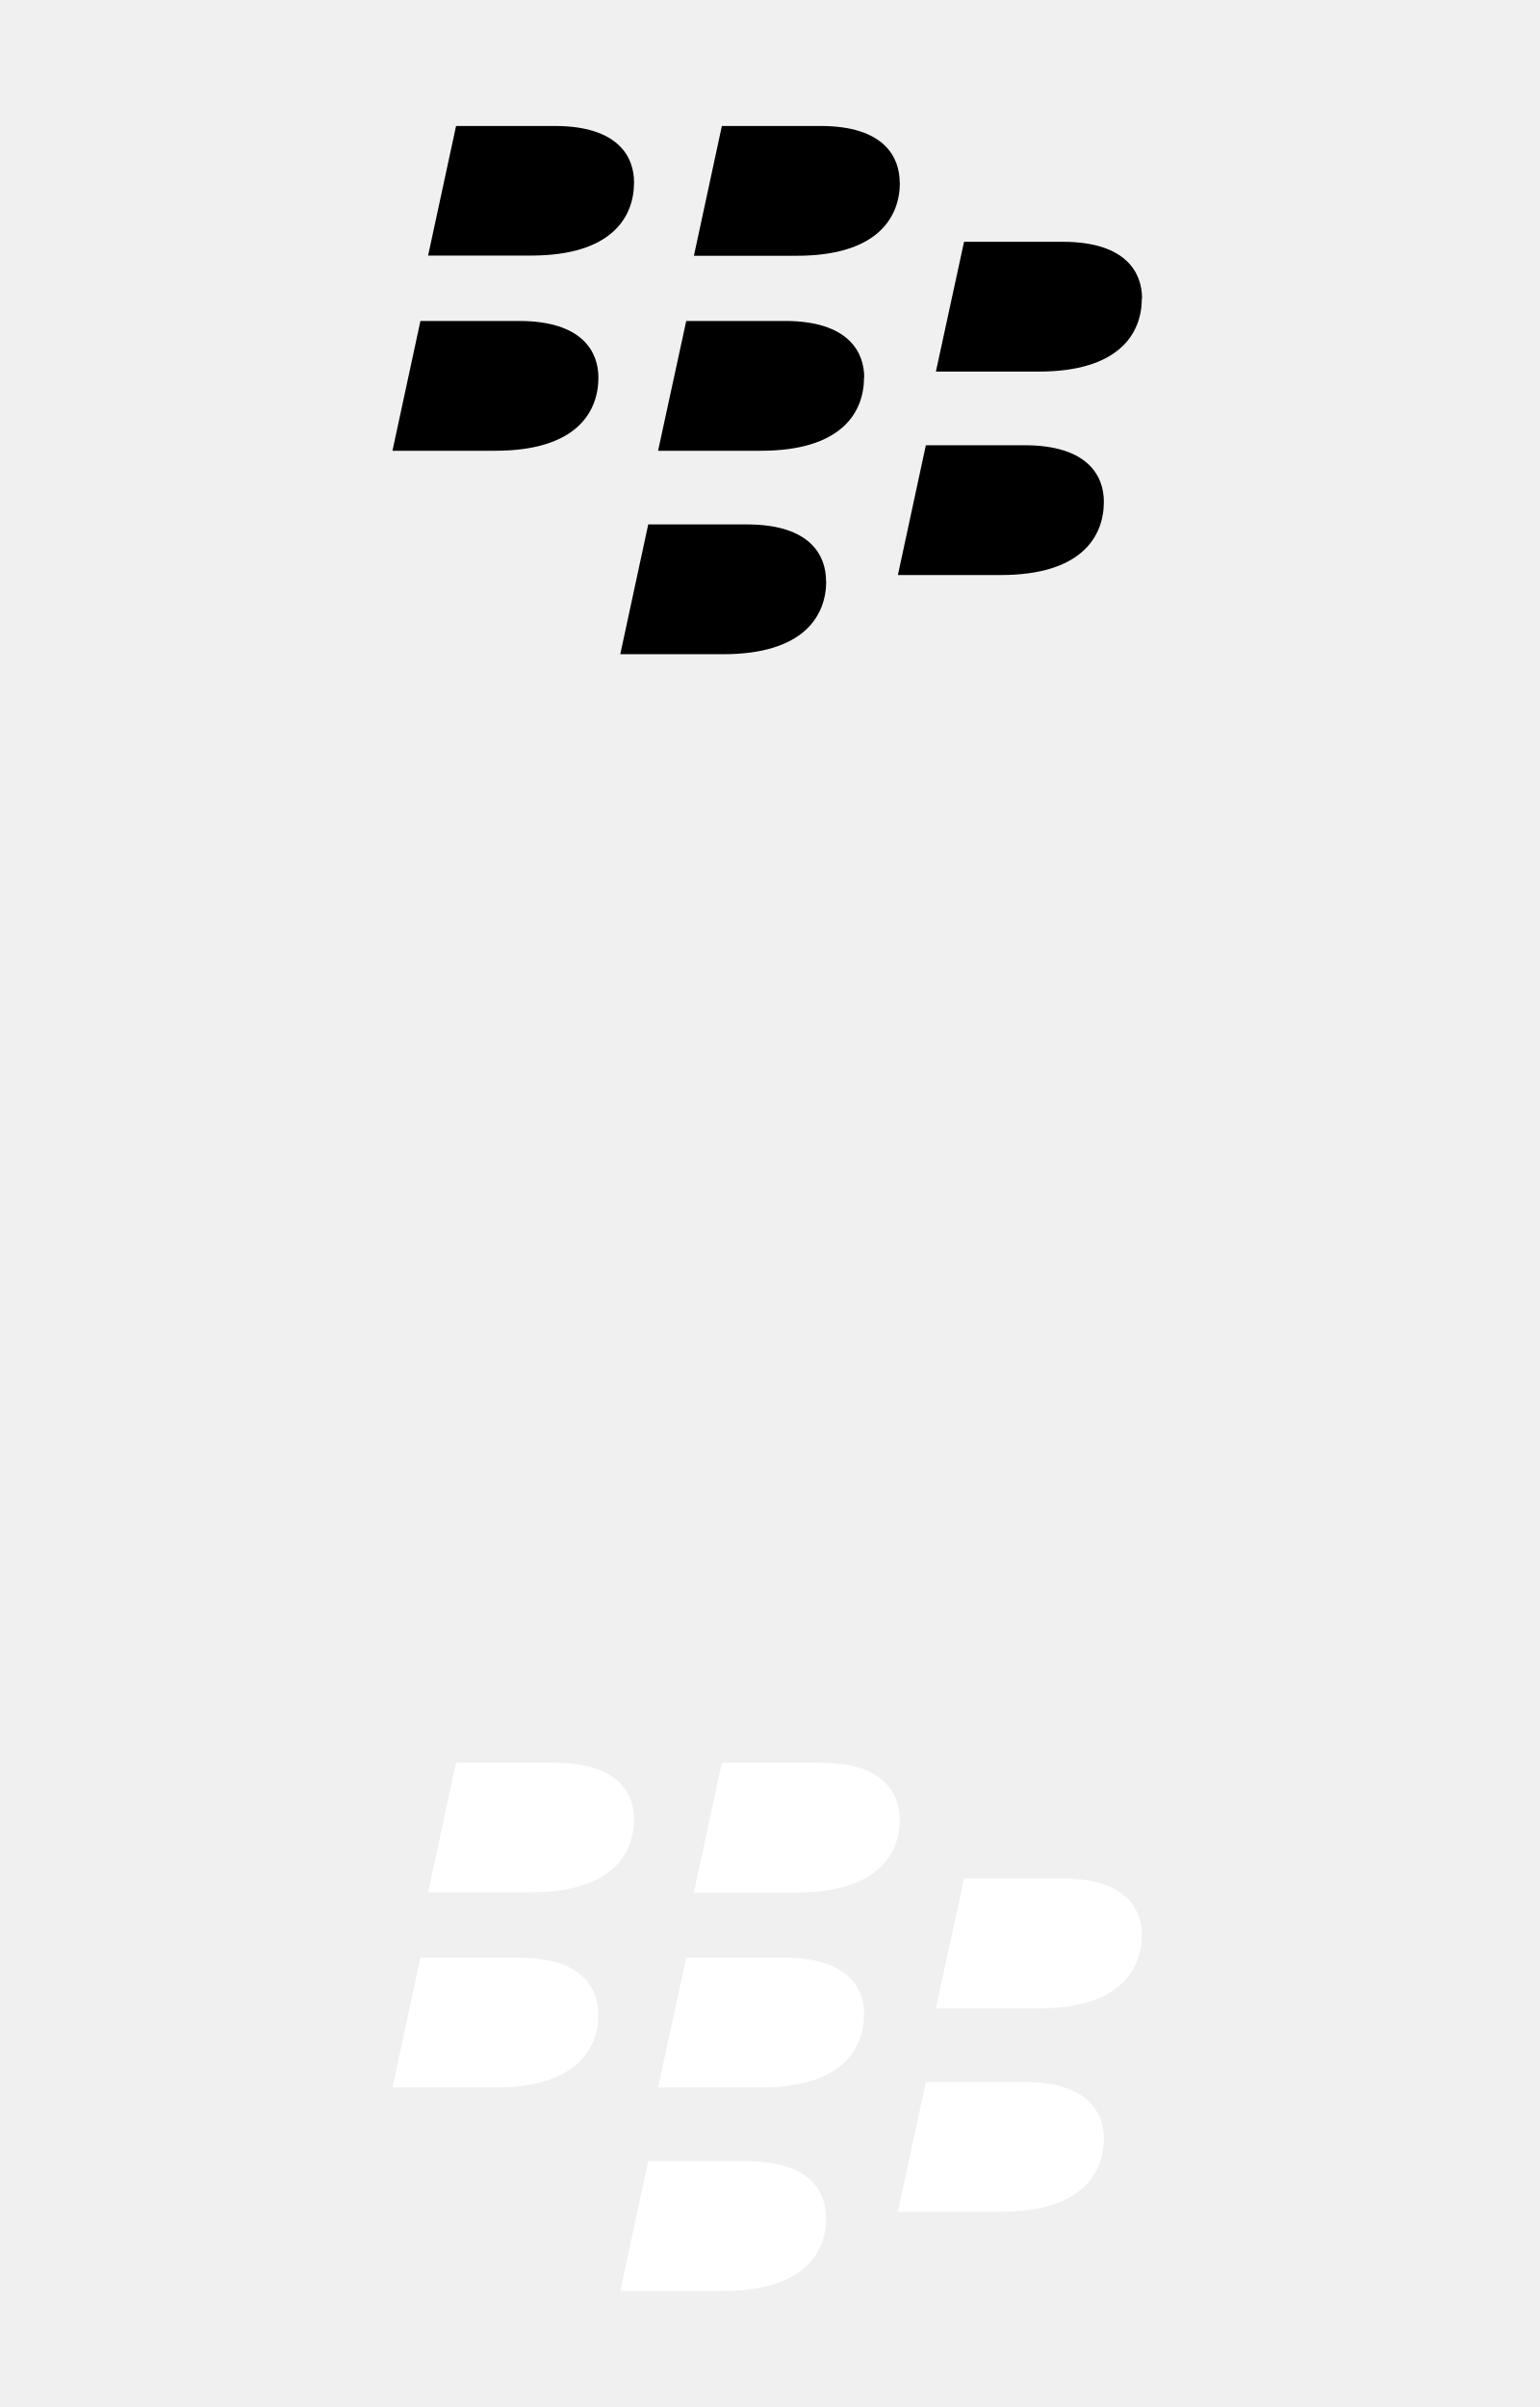
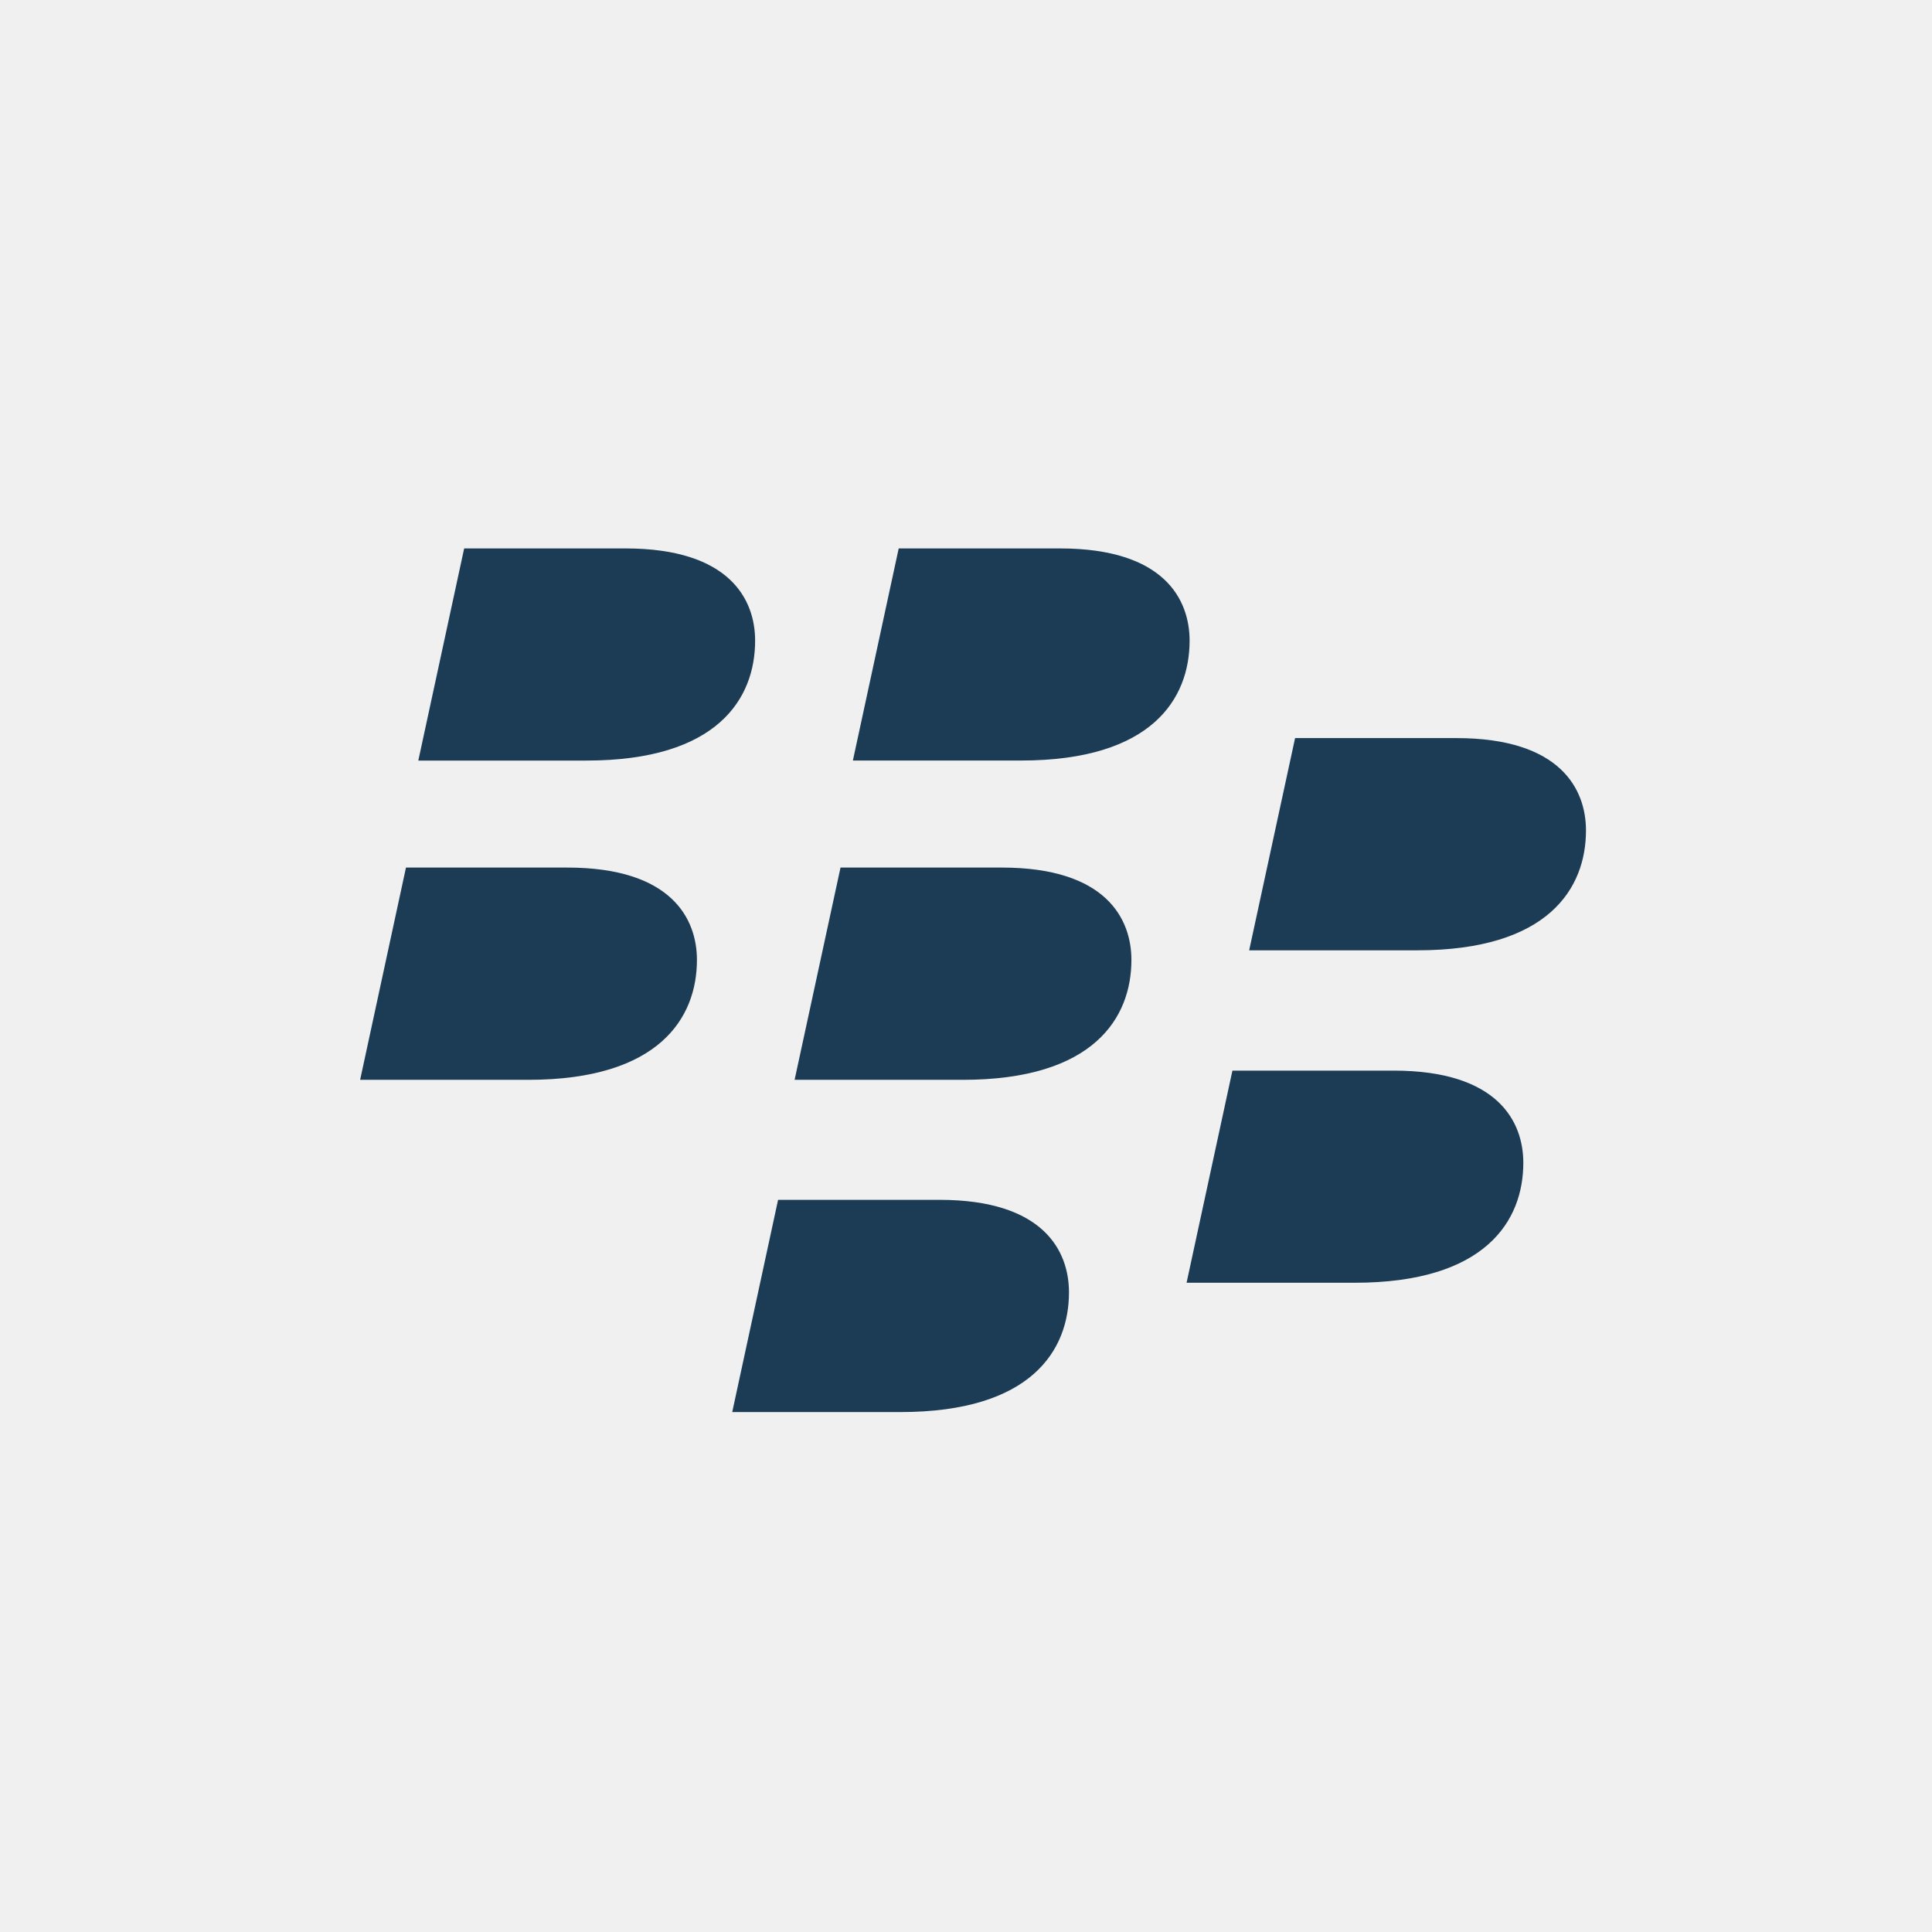
- <svg xmlns="http://www.w3.org/2000/svg" width="32" height="50" id="svg3002" version="1.1">
-   <defs id="defs3004" />
-   <g id="layer1" transform="translate(0,34)">
-     <g transform="matrix(0.4091331,0,0,0.4091331,6.444495,-1.082023)" id="g27" fill="#fff">
-       <path id="path29" d="m16.45 11.9c0-1.26-0.77-2.86-4.03-2.86-1.33 0-5.01 0-5.01 0L5.99 15.62c0 0 2.71 0 5.22 0 4.08 0 5.24-1.93 5.24-3.72z" fill="#fff" />
-       <path id="path31" d="m29.94 11.9c0-1.26-0.77-2.86-4.02-2.86-1.34 0-5.01 0-5.01 0l-1.42 6.59c0 0 2.71 0 5.22 0 4.08 0 5.24-1.93 5.24-3.72z" fill="#fff" />
-       <path id="path33" d="m14.64 21.81c0-1.26-0.77-2.87-4.03-2.87-1.33 0-5.01 0-5.01 0l-1.42 6.59c0 0 2.71 0 5.22 0 4.08 0 5.24-1.93 5.24-3.72z" fill="#fff" />
-       <path id="path35" d="m28.14 21.81c0-1.26-0.77-2.87-4.03-2.87-1.34 0-5.01 0-5.01 0l-1.43 6.59c0 0 2.71 0 5.22 0 4.08 0 5.24-1.93 5.24-3.72z" fill="#fff" />
-       <path id="path37" d="m42.25 17.79c0-1.26-0.77-2.87-4.03-2.87-1.34 0-5.01 0-5.01 0l-1.43 6.59c0 0 2.71 0 5.22 0 4.08 0 5.24-1.93 5.24-3.72z" fill="#fff" />
-       <path id="path39" d="m40.31 28.11c0-1.26-0.77-2.86-4.03-2.86-1.33 0-5.01 0-5.01 0l-1.42 6.59c0 0 2.71 0 5.22 0 4.08 0 5.24-1.93 5.24-3.72z" fill="#fff" />
-       <path id="path41" d="m26.2 32.14c0-1.27-0.77-2.87-4.02-2.87-1.34 0-5.01 0-5.01 0l-1.42 6.59c0 0 2.71 0 5.22 0 4.08 0 5.24-1.93 5.24-3.72z" fill="#fff" />
-     </g>
-     <g transform="matrix(0.4091331,0,0,0.4091331,6.4449,-35.08165)" id="g27-2" fill="#000">
-       <path id="path29-4" d="m16.45 11.9c0-1.26-0.77-2.86-4.03-2.86-1.33 0-5.01 0-5.01 0L5.99 15.62c0 0 2.71 0 5.22 0 4.08 0 5.24-1.93 5.24-3.72z" fill="#000" />
-       <path id="path31-8" d="m29.94 11.9c0-1.26-0.77-2.86-4.02-2.86-1.34 0-5.01 0-5.01 0l-1.42 6.59c0 0 2.71 0 5.22 0 4.08 0 5.24-1.93 5.24-3.72z" fill="#000" />
-       <path id="path33-0" d="m14.64 21.81c0-1.26-0.77-2.87-4.03-2.87-1.33 0-5.01 0-5.01 0l-1.42 6.59c0 0 2.71 0 5.22 0 4.08 0 5.24-1.93 5.24-3.72z" fill="#000" />
-       <path id="path35-8" d="m28.14 21.81c0-1.26-0.77-2.87-4.03-2.87-1.34 0-5.01 0-5.01 0l-1.43 6.59c0 0 2.71 0 5.22 0 4.08 0 5.24-1.93 5.24-3.72z" fill="#000" />
-       <path id="path37-5" d="m42.25 17.79c0-1.26-0.77-2.87-4.03-2.87-1.34 0-5.01 0-5.01 0l-1.43 6.59c0 0 2.71 0 5.22 0 4.08 0 5.24-1.93 5.24-3.72z" fill="#000" />
-       <path id="path39-6" d="m40.31 28.11c0-1.26-0.77-2.86-4.03-2.86-1.33 0-5.01 0-5.01 0l-1.42 6.59c0 0 2.71 0 5.22 0 4.08 0 5.24-1.93 5.24-3.72z" fill="#000" />
-       <path id="path41-0" d="m26.2 32.14c0-1.27-0.77-2.87-4.02-2.87-1.34 0-5.01 0-5.01 0l-1.42 6.59c0 0 2.71 0 5.22 0 4.08 0 5.24-1.93 5.24-3.72z" fill="#000" />
+ <svg xmlns="http://www.w3.org/2000/svg" width="60px" height="60px" viewBox="0 0 60 60" version="1.1">
+   <defs />
+   <g id="blackberry" stroke="none" stroke-width="1" fill="none" fill-rule="evenodd">
+     <rect id="Rectangle-2" x="0" y="0" width="60" height="60" />
+     <g id="g27" transform="translate(11, 17)" fill="#1C3C55" fill-rule="nonzero">
+       <path d="M12.451,2.896 C12.451,1.632 11.677,0.032 8.424,0.032 C7.089,0.032 3.415,0.032 3.415,0.032 L1.991,6.62 C1.991,6.62 4.698,6.62 7.213,6.62 C11.29,6.62 12.451,4.69 12.451,2.896 Z" id="path29" />
+       <path d="M25.944,2.896 C25.944,1.632 25.172,0.032 21.92,0.032 C20.584,0.032 16.91,0.032 16.91,0.032 L15.487,6.619 C15.487,6.619 18.193,6.619 20.706,6.619 C24.785,6.62 25.944,4.69 25.944,2.896 Z" id="path31" />
+       <path d="M10.644,12.811 C10.644,11.547 9.87,9.943 6.617,9.943 C5.282,9.943 1.608,9.943 1.608,9.943 L0.184,16.535 C0.184,16.535 2.891,16.535 5.404,16.535 C9.482,16.535 10.644,14.6 10.644,12.811 Z" id="path33" />
+       <path d="M24.137,12.811 C24.137,11.547 23.362,9.943 20.112,9.943 C18.775,9.943 15.103,9.943 15.103,9.943 L13.677,16.535 C13.677,16.535 16.384,16.535 18.899,16.535 C22.978,16.535 24.137,14.6 24.137,12.811 Z" id="path35" />
+       <path d="M38.254,8.79 C38.254,7.525 37.479,5.922 34.229,5.922 C32.892,5.922 29.22,5.922 29.22,5.922 L27.794,12.513 C27.794,12.513 30.503,12.513 33.014,12.513 C37.093,12.513 38.254,10.583 38.254,8.79 Z" id="path37" />
+       <path d="M36.308,19.113 C36.308,17.848 35.535,16.249 32.283,16.249 C30.948,16.249 27.274,16.249 27.274,16.249 L25.85,22.837 C25.85,22.837 28.555,22.837 31.07,22.837 C35.148,22.837 36.308,20.902 36.308,19.113 Z" id="path39" />
+       <path d="M22.198,23.135 C22.198,21.865 21.426,20.262 18.176,20.262 C16.838,20.262 13.164,20.262 13.164,20.262 L11.74,26.853 C11.74,26.853 14.447,26.853 16.96,26.853 C21.039,26.854 22.198,24.924 22.198,23.135 Z" id="path41" />
    </g>
  </g>
</svg>
